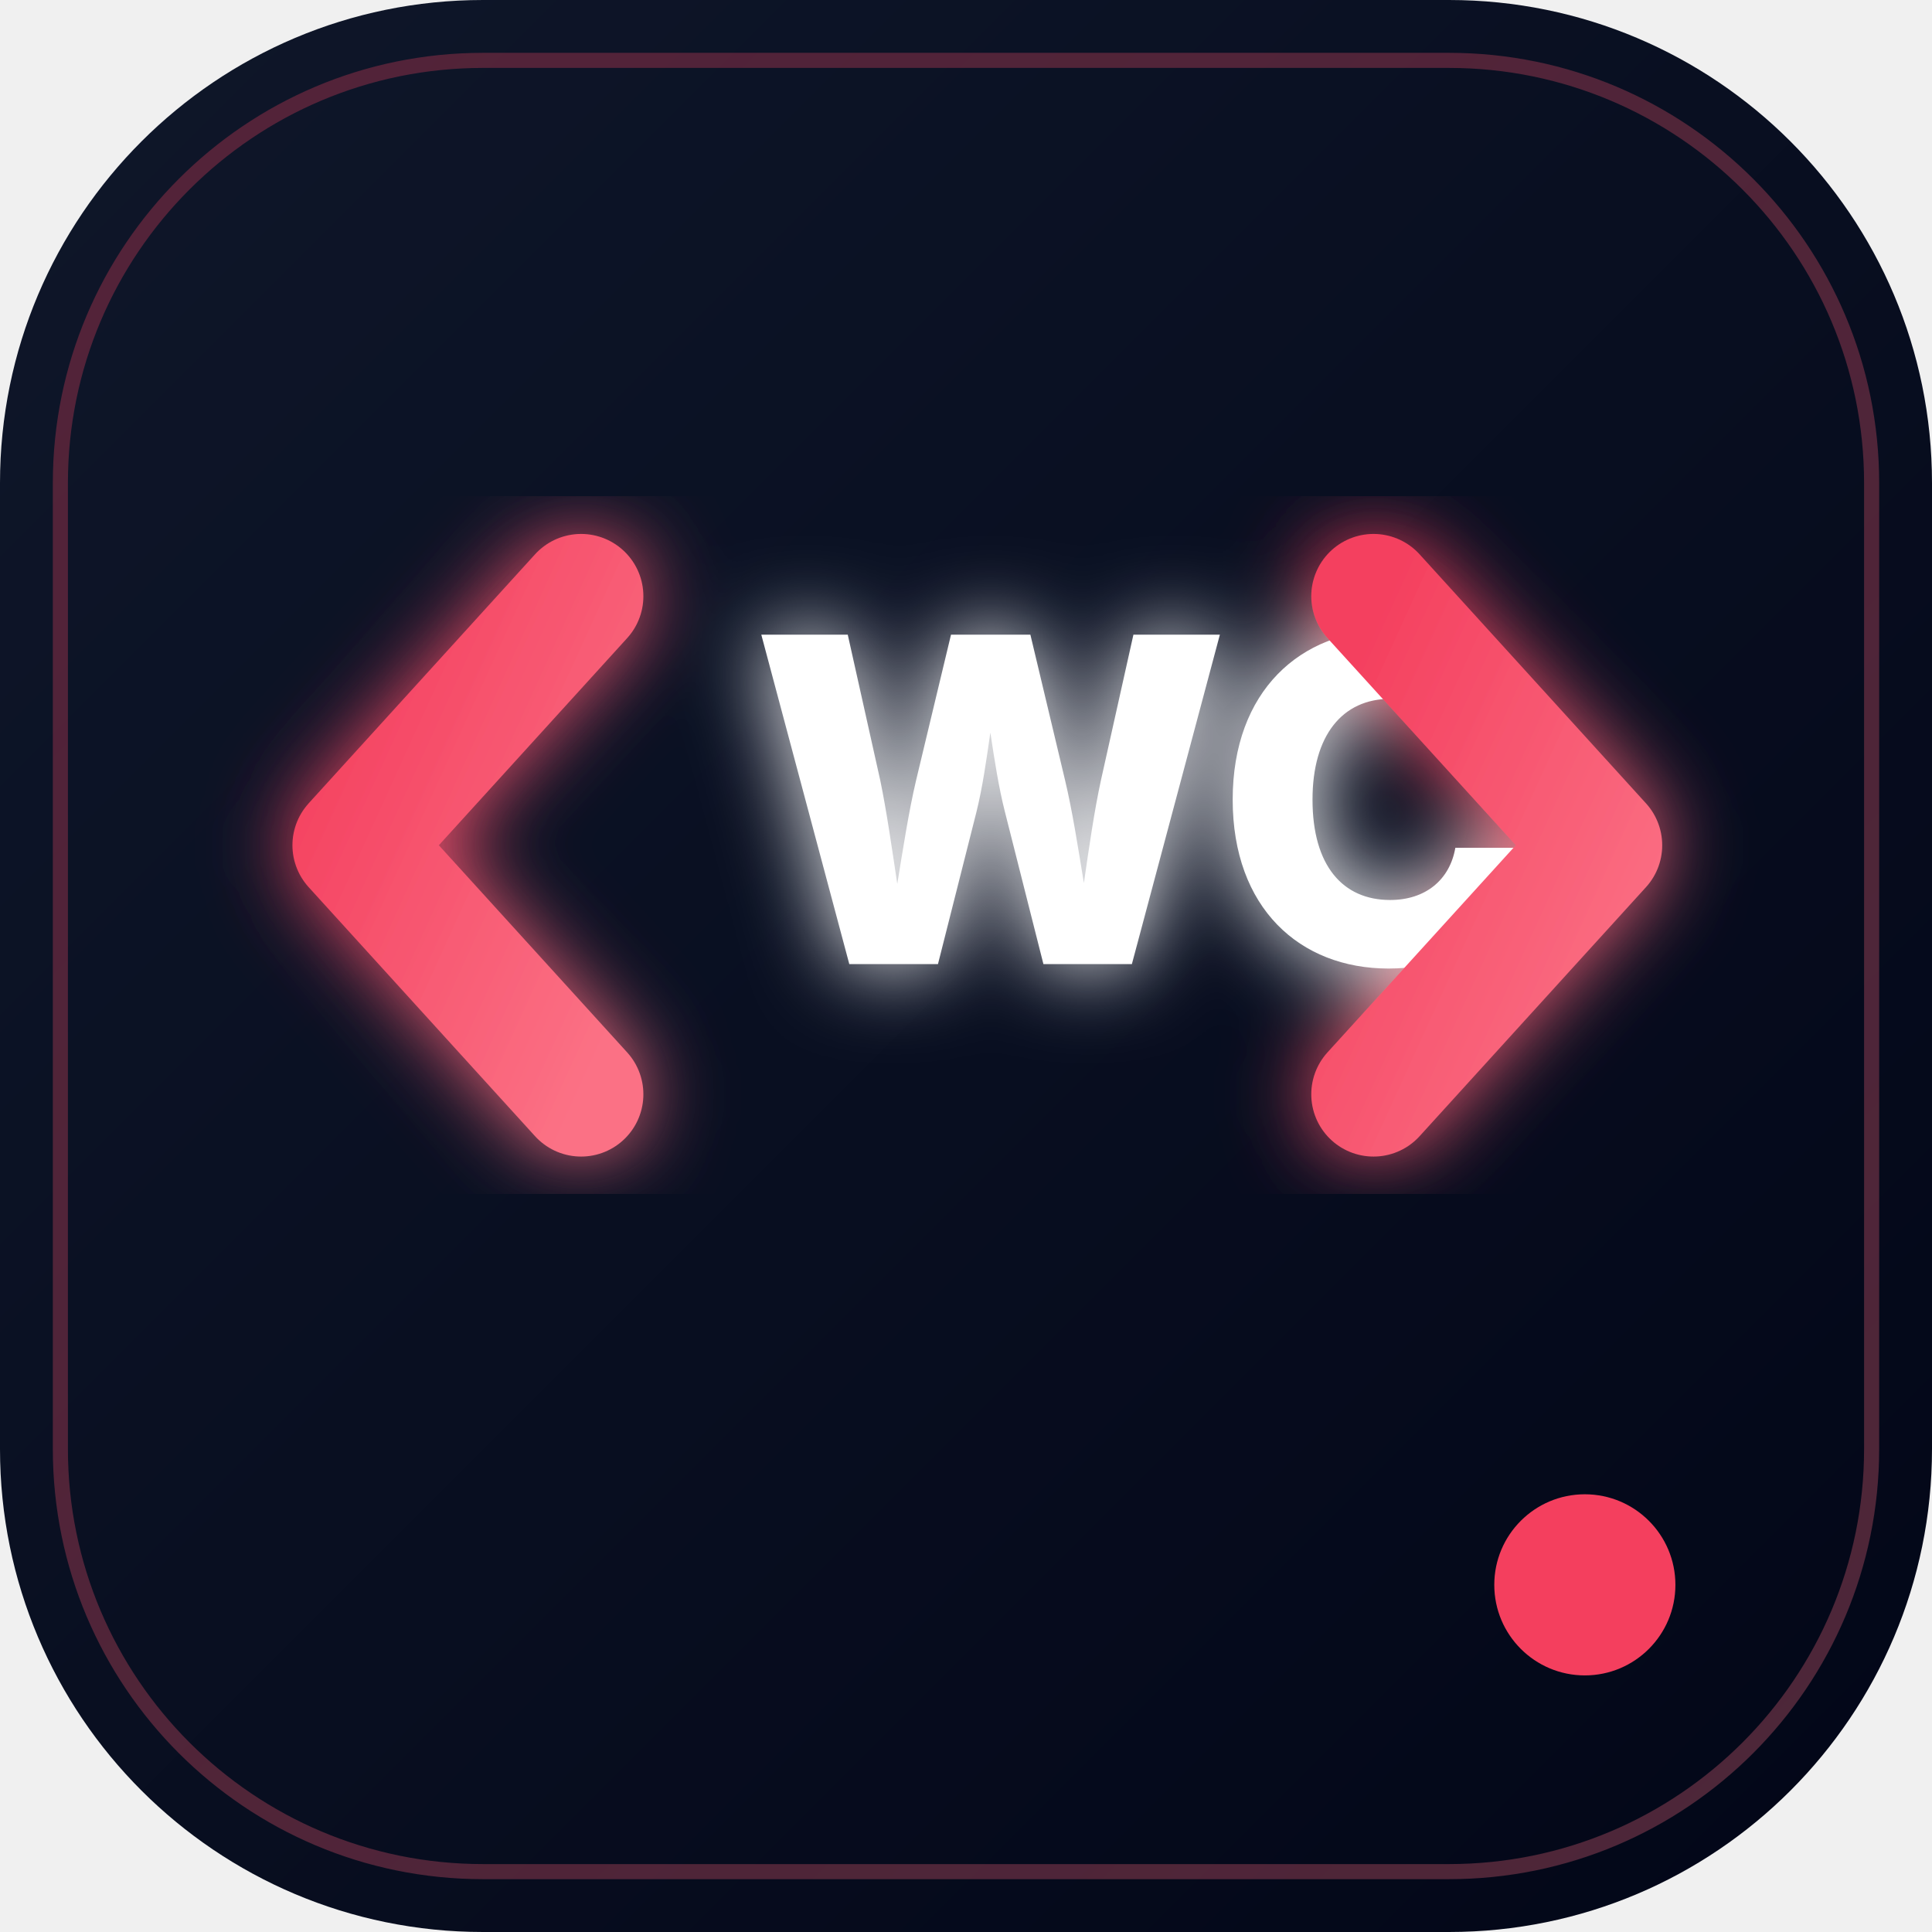
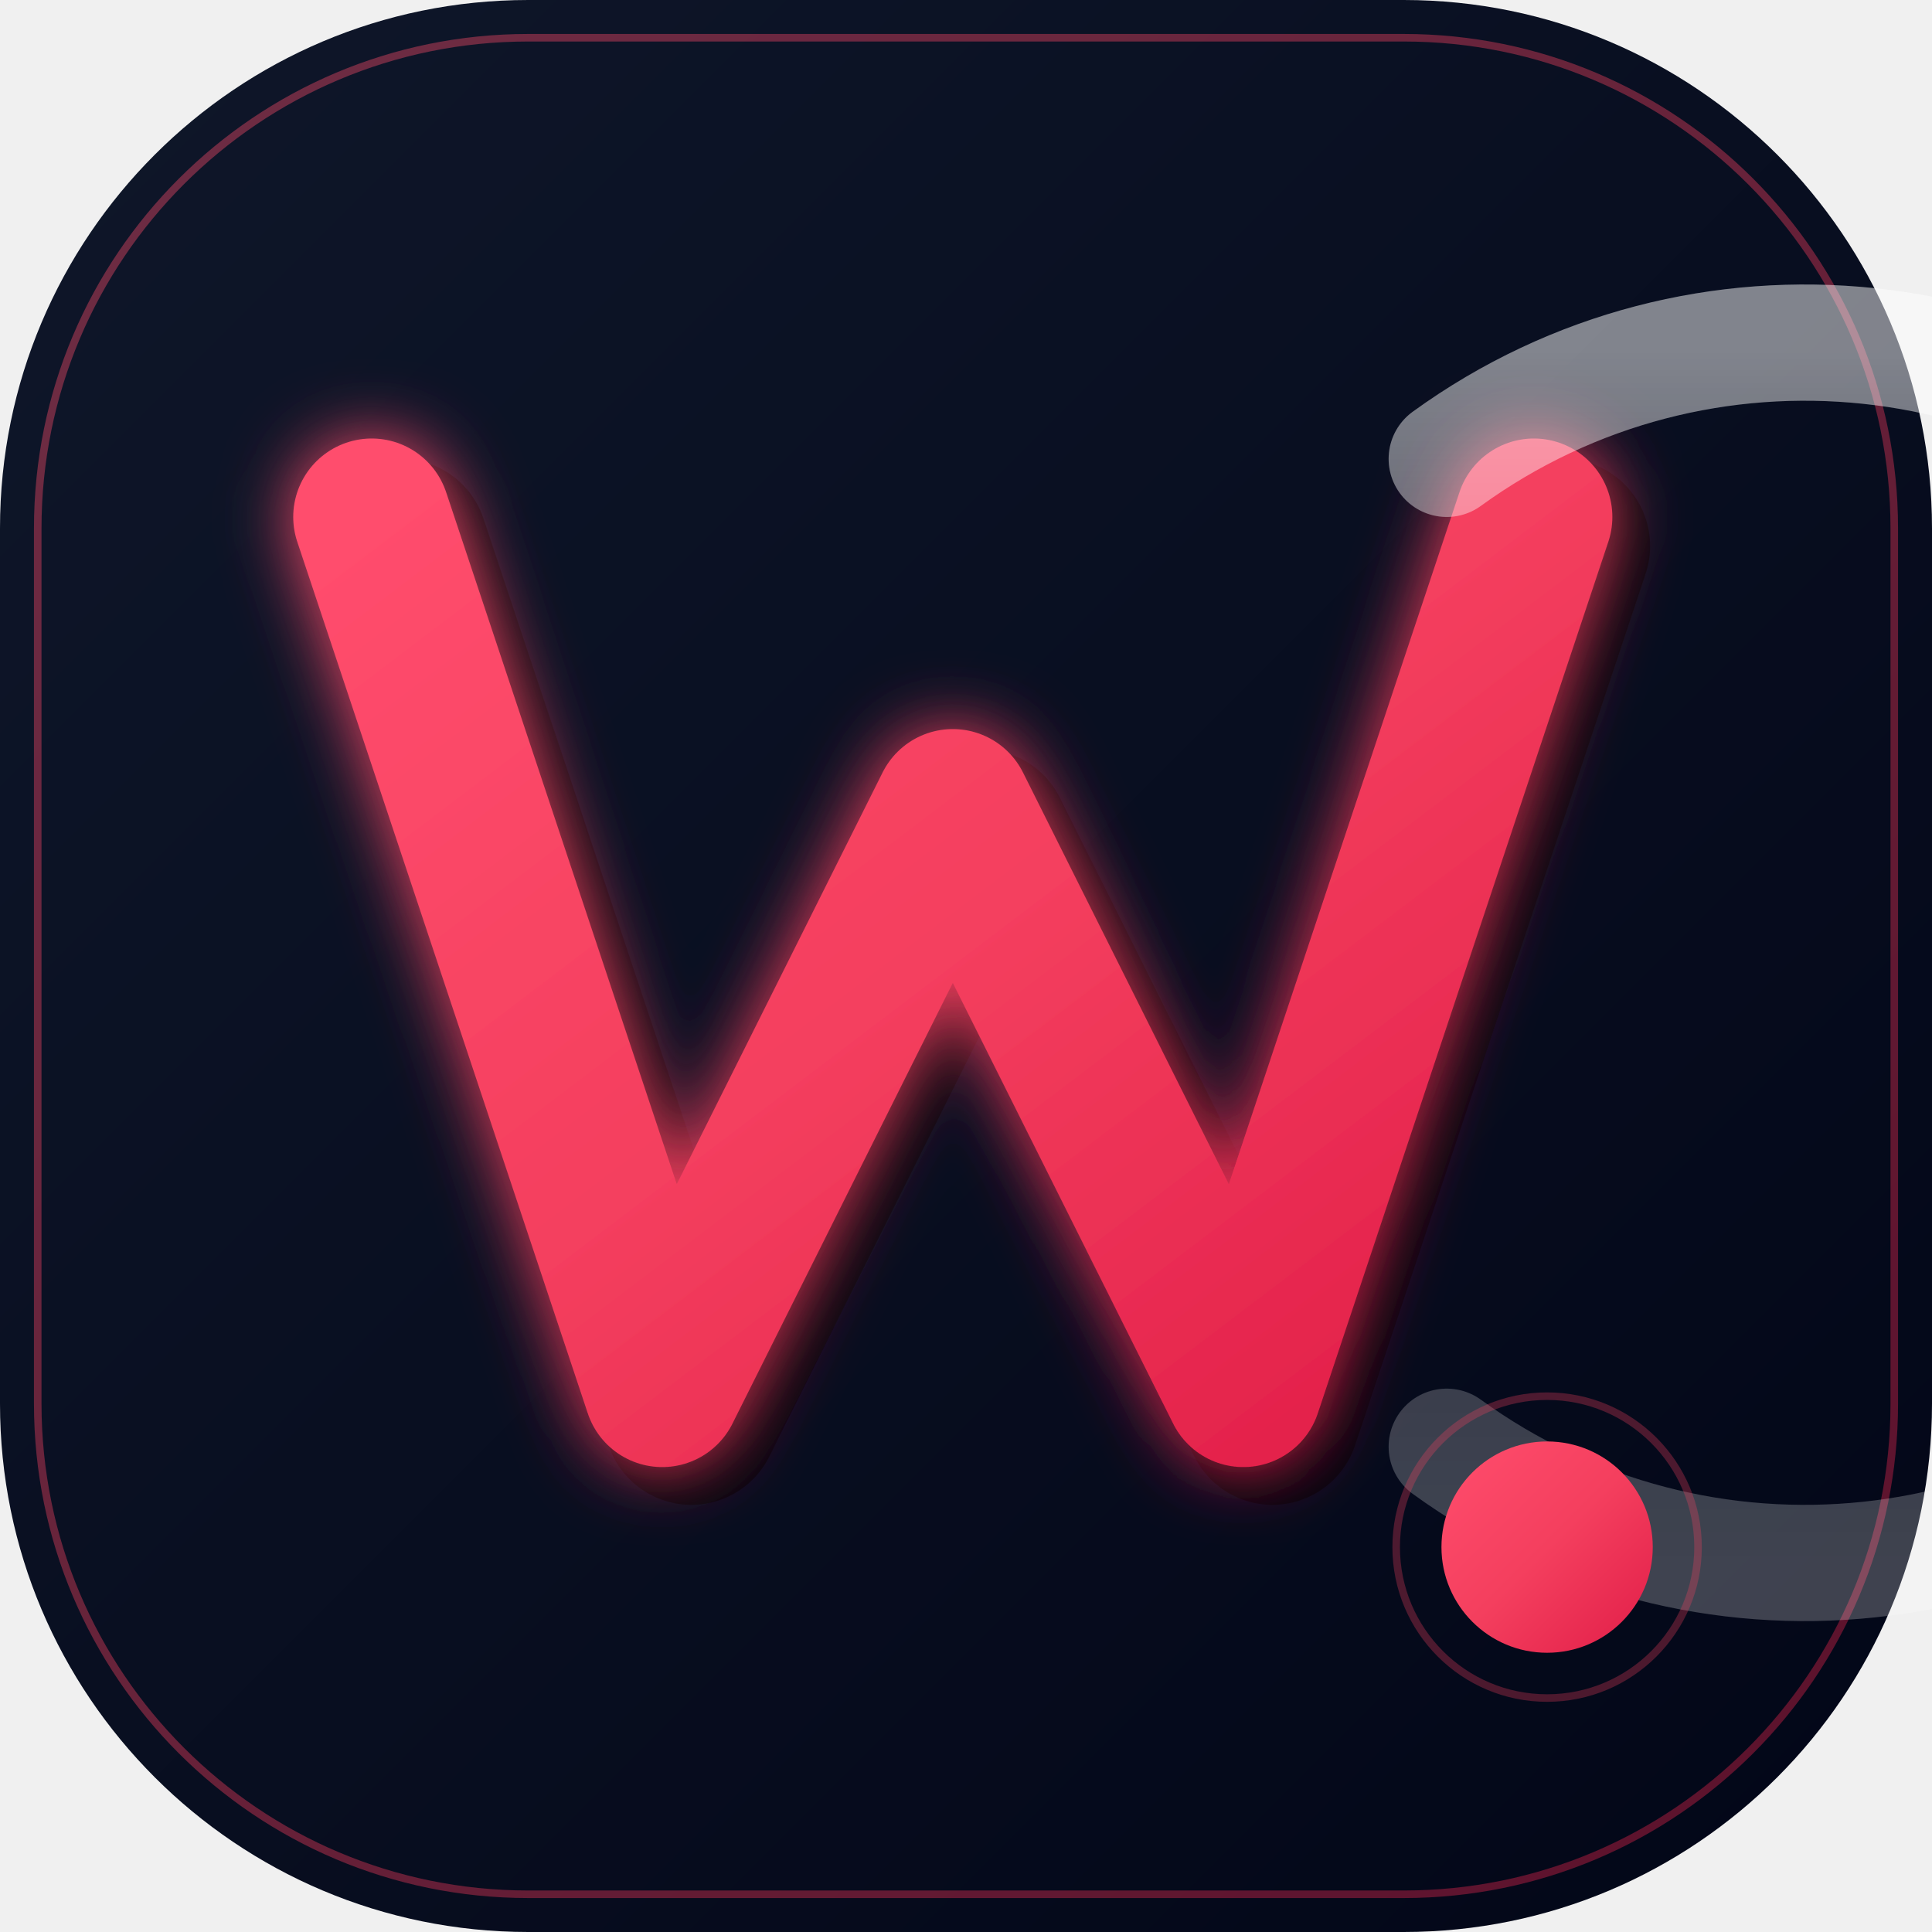
<svg xmlns="http://www.w3.org/2000/svg" viewBox="0 0 512 512">
  <defs>
-     <linearGradient id="gradient-bg" x1="0%" y1="0%" x2="100%" y2="100%">
-       <stop offset="0%" style="stop-color:#0f172a;stop-opacity:1" />
-       <stop offset="100%" style="stop-color:#020617;stop-opacity:1" />
+     <linearGradient id="bg-grad" x1="0%" y1="0%" x2="100%" y2="100%">
+       <stop offset="0%" style="stop-color:#0f172a" />
+       <stop offset="100%" style="stop-color:#020617" />
    </linearGradient>
-     <linearGradient id="gradient-accent" x1="0%" y1="0%" x2="100%" y2="100%">
-       <stop offset="0%" style="stop-color:#f43f5e;stop-opacity:1" />
-       <stop offset="100%" style="stop-color:#fb7185;stop-opacity:1" />
+     <linearGradient id="red-core" x1="0%" y1="0%" x2="100%" y2="100%">
+       <stop offset="0%" style="stop-color:#ff4d6d" />
+       <stop offset="50%" style="stop-color:#f43f5e" />
+       <stop offset="100%" style="stop-color:#e11d48" />
    </linearGradient>
-     <filter id="glow" x="-20%" y="-20%" width="140%" height="140%">
-       <feGaussianBlur stdDeviation="15" result="blur" />
+     <linearGradient id="glass-shine" x1="0%" y1="0%" x2="0%" y2="100%">
+       <stop offset="0%" style="stop-color:#ffffff;stop-opacity:0.4" />
+       <stop offset="50%" style="stop-color:#ffffff;stop-opacity:0" />
+       <stop offset="100%" style="stop-color:#ffffff;stop-opacity:0.1" />
+     </linearGradient>
+     <filter id="ultra-glow" x="-50%" y="-50%" width="200%" height="200%">
+       <feGaussianBlur stdDeviation="12" result="blur" />
      <feComposite in="SourceGraphic" in2="blur" operator="over" />
    </filter>
  </defs>
-   <rect width="512" height="512" rx="128" fill="url(#gradient-bg)" />
-   <rect x="16" y="16" width="480" height="480" rx="112" fill="none" stroke="url(#gradient-accent)" stroke-width="4" opacity="0.3" />
-   <g transform="translate(64, 128) scale(0.75)" filter="url(#glow)">
-     <path d="M120 40 L40 128 L120 216" fill="none" stroke="url(#gradient-accent)" stroke-width="44" stroke-linecap="round" stroke-linejoin="round" />
-     <text x="180" y="170" fill="white" style="font-family:'Inter', sans-serif; font-weight: 800; font-size: 160px;">WC</text>
-     <path d="M400 40 L480 128 L400 216" fill="none" stroke="url(#gradient-accent)" stroke-width="44" stroke-linecap="round" stroke-linejoin="round" />
+   <rect width="512" height="512" rx="140" fill="url(#bg-grad)" />
+   <rect x="10" y="10" width="492" height="492" rx="130" fill="none" stroke="url(#red-core)" stroke-width="2" opacity="0.4" />
+   <g transform="translate(60, 60) scale(0.77)">
+     <path d="M50 100 L150 400 L250 200 L350 400 L450 100" fill="none" stroke="#000" stroke-width="60" stroke-linecap="round" stroke-linejoin="round" opacity="0.5" transform="translate(10, 10)" />
+     <path d="M50 100 L150 400 L250 200 L350 400 L450 100" fill="none" stroke="url(#red-core)" stroke-width="54" stroke-linecap="round" stroke-linejoin="round" filter="url(#ultra-glow)" />
+     <path d="M420 80 A210 210 0 1 1 420 420" fill="none" stroke="#fff" stroke-width="40" stroke-linecap="round" opacity="0.15" />
+     <path d="M420 80 A210 210 0 1 1 420 420" fill="none" stroke="url(#glass-shine)" stroke-width="40" stroke-linecap="round" />
  </g>
-   <circle cx="420" cy="420" r="24" fill="#f43f5e" />
+   <circle cx="410" cy="410" r="28" fill="url(#red-core)">
+     <animate attributeName="opacity" values="0.7;1;0.7" dur="3s" repeatCount="indefinite" />
+   </circle>
+   <circle cx="410" cy="410" r="40" fill="none" stroke="#f43f5e" stroke-width="2" opacity="0.3" />
</svg>
